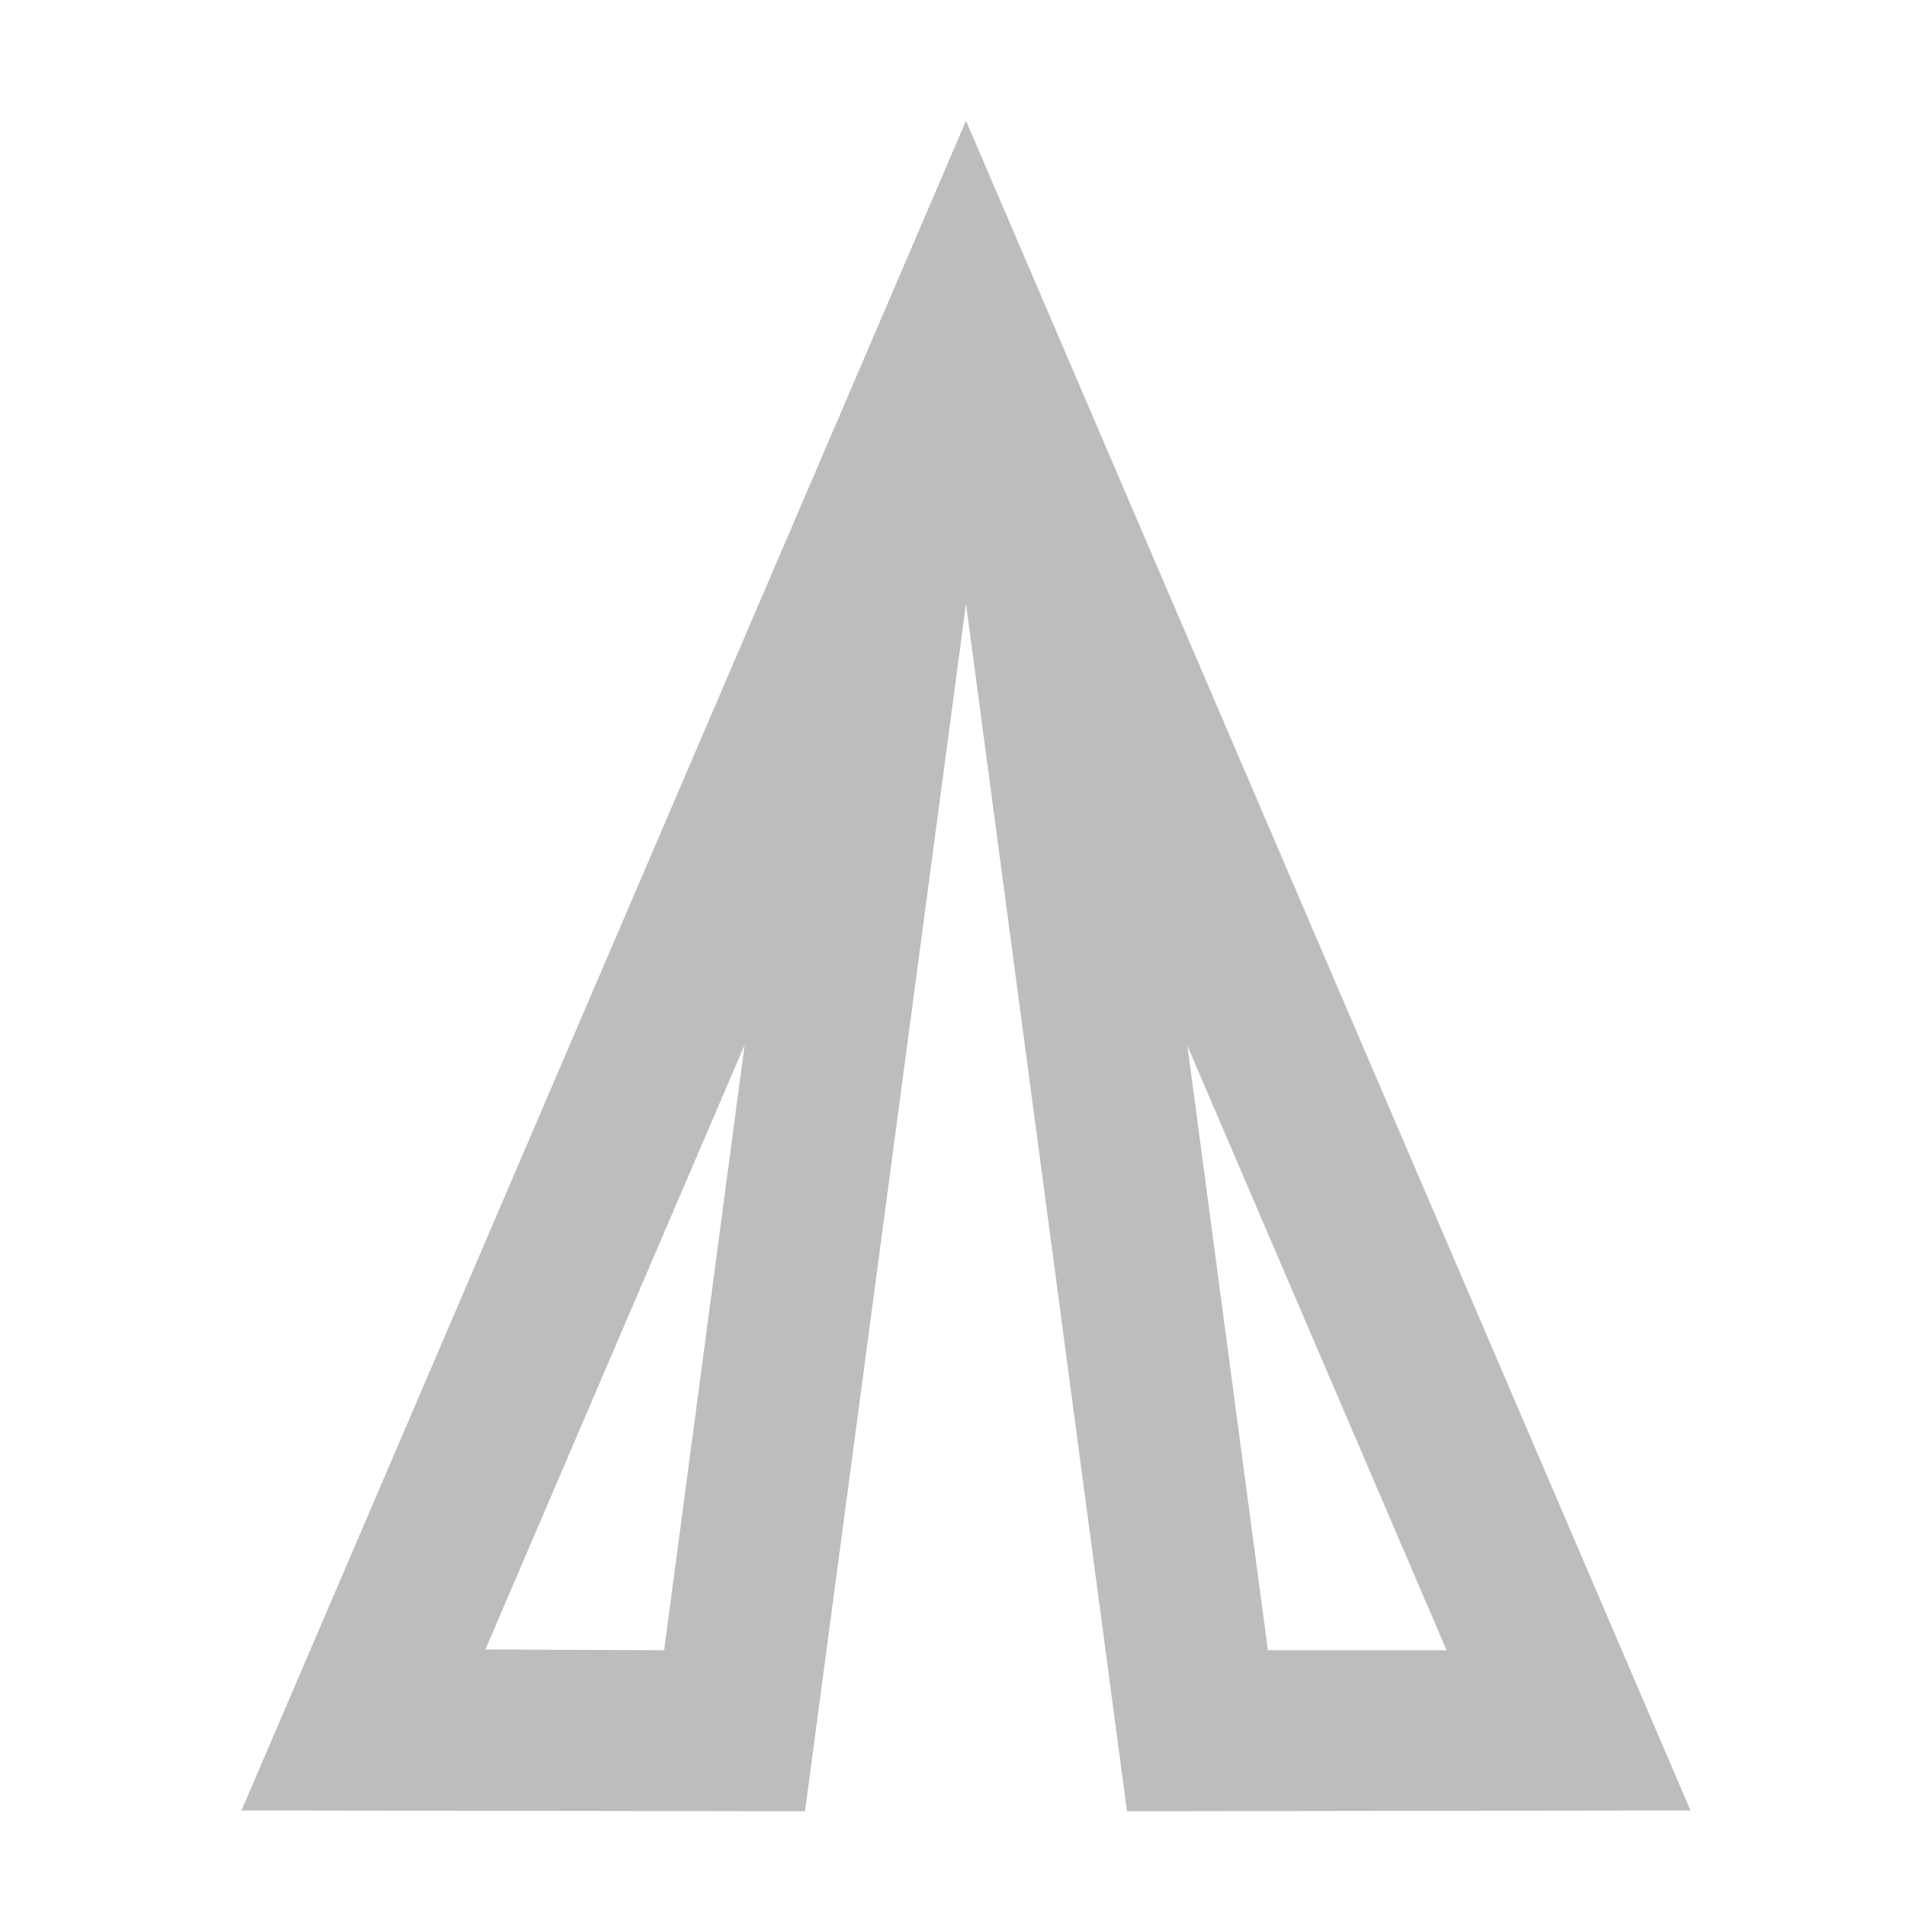
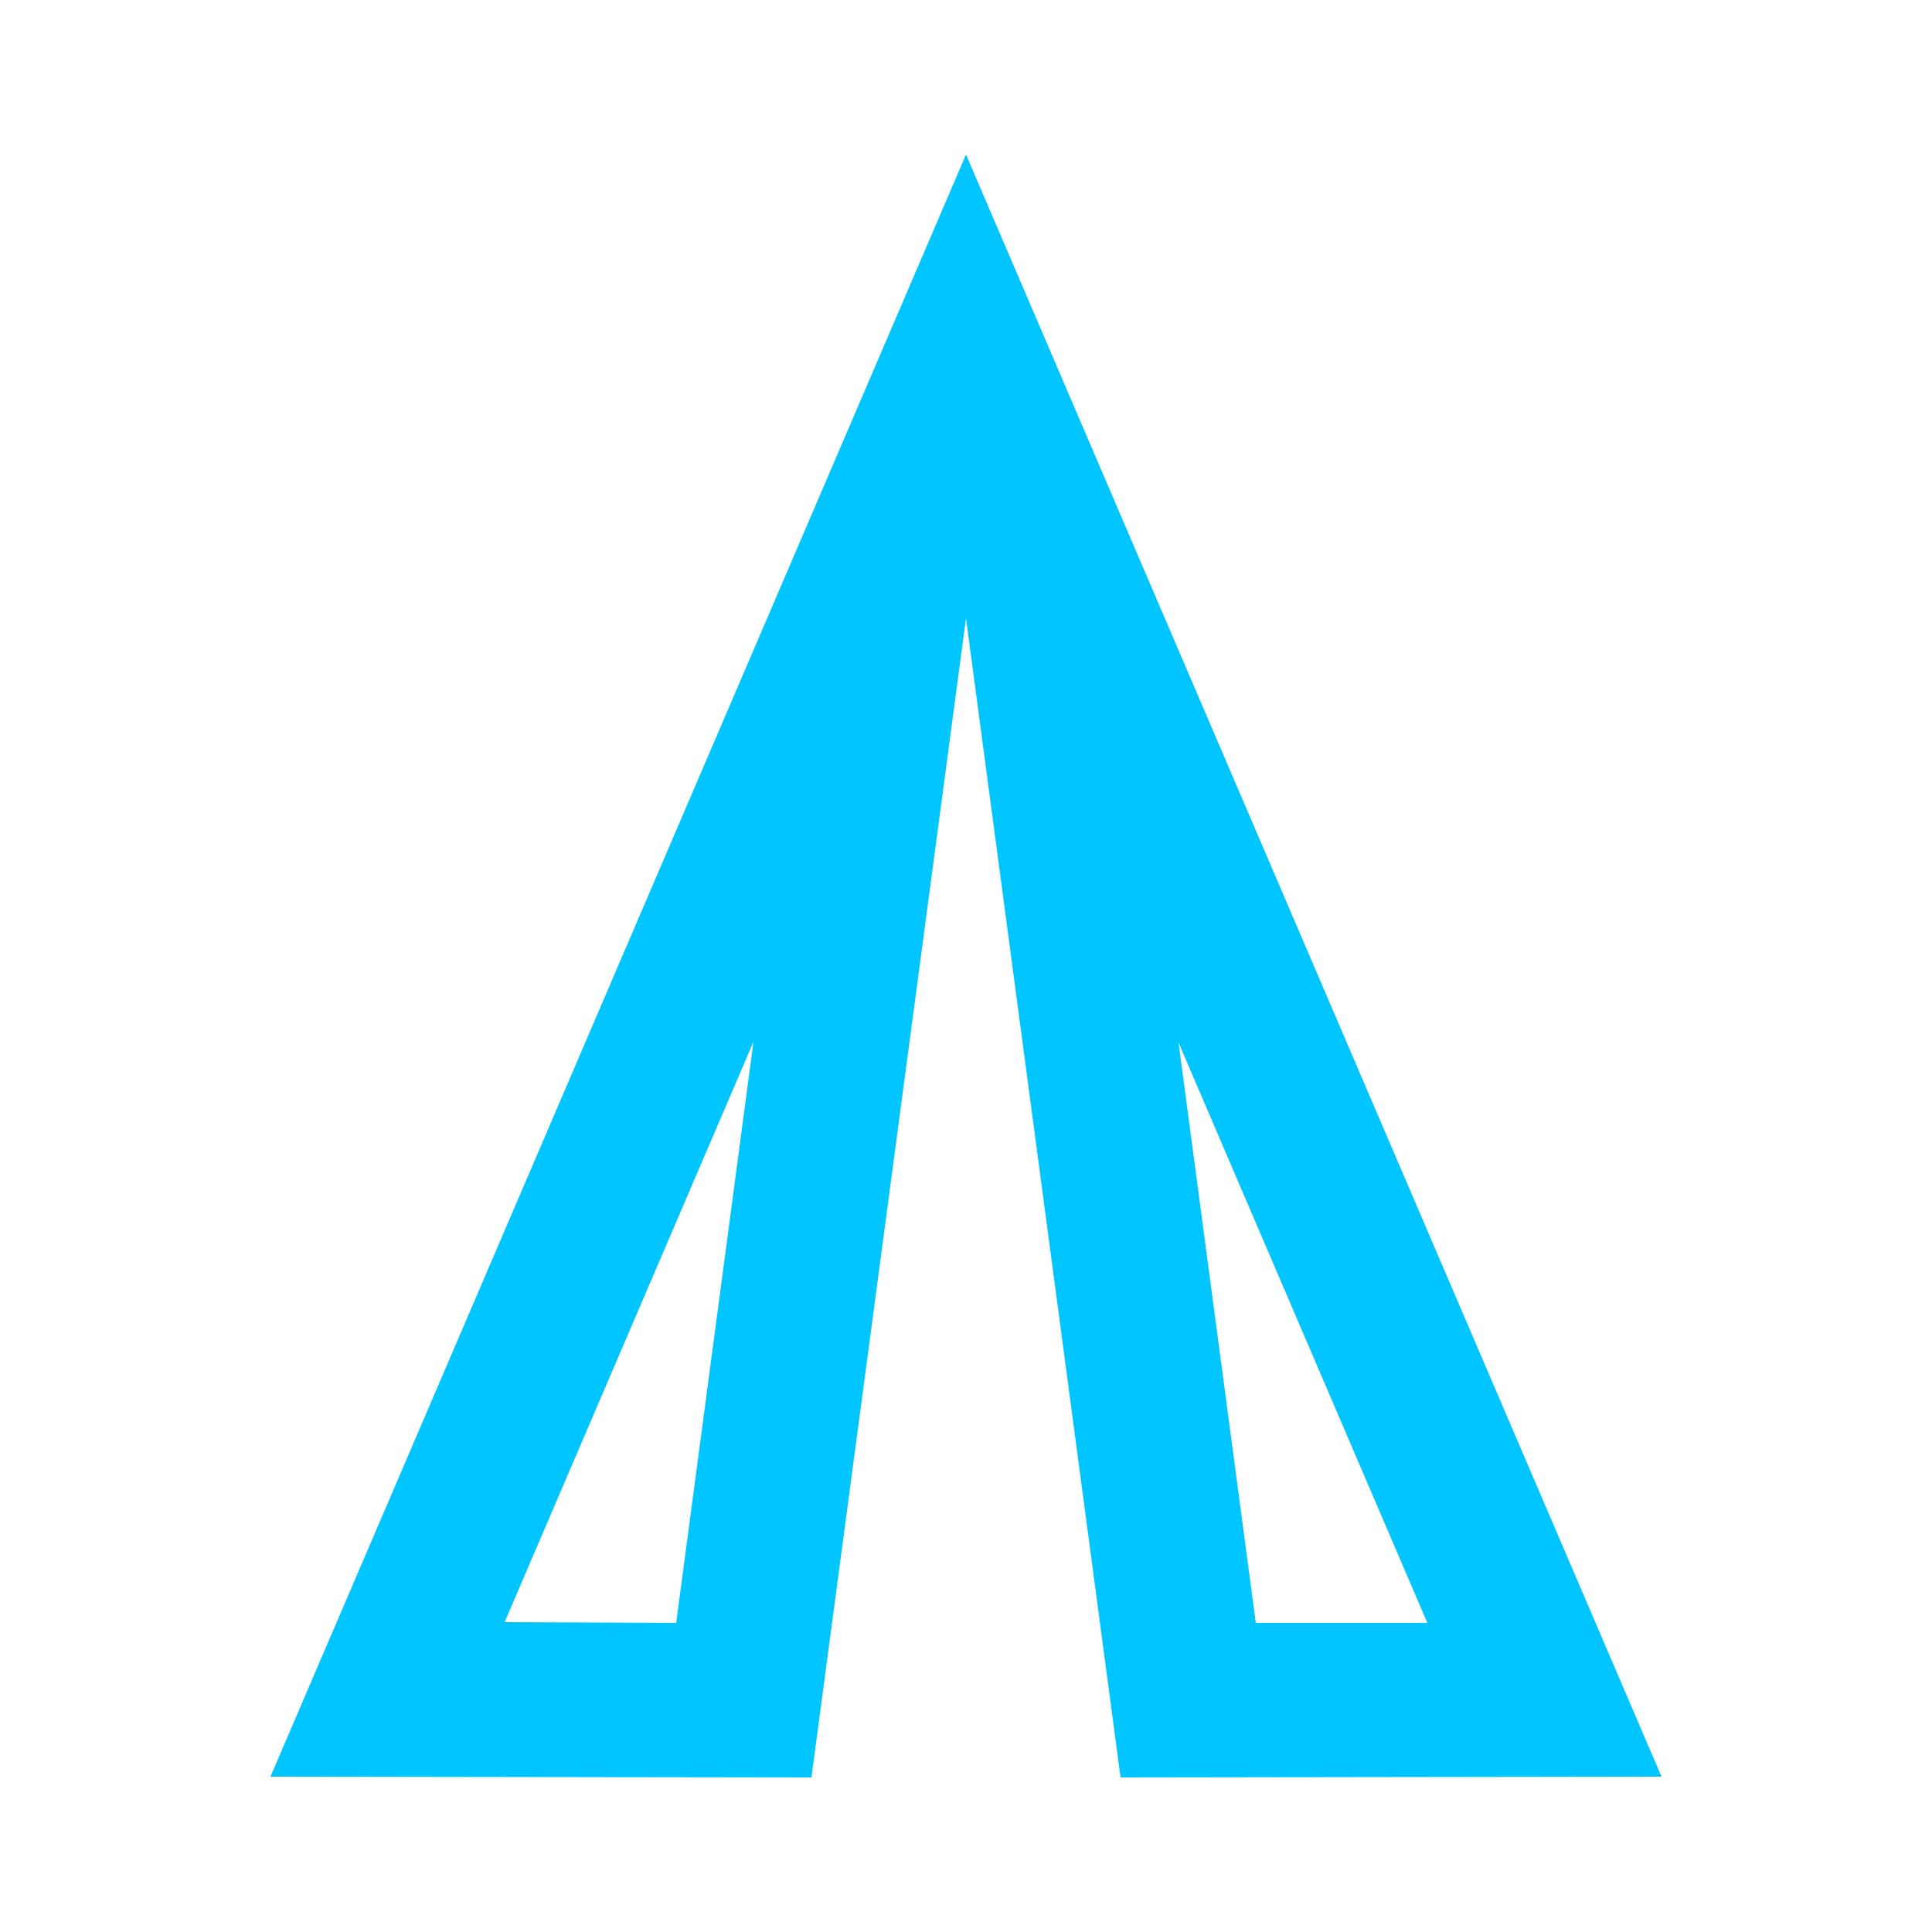
- <svg xmlns="http://www.w3.org/2000/svg" width="24" height="24" viewBox="0 0 24 24" fill="none">
-   <g id="send">
-     <path id="Vector" d="M6.03 20.49L9.25 12.98L8.25 20.5L6.03 20.49ZM14.75 12.99L17.97 20.5L15.75 20.5L14.75 12.99ZM3 22.49L10 22.5L12 7.5L14 22.5L21 22.49L12 1.5L3 22.49Z" fill="#BDBDBD" />
-   </g>
+ <svg xmlns="http://www.w3.org/2000/svg" width="25" height="25" viewBox="0 0 25 25" fill="none">
+   <path d="M6.53 20.99L9.75 13.48L8.75 21L6.53 20.99ZM15.25 13.49L18.47 21L16.25 21L15.25 13.49ZM3.5 22.99L10.5 23L12.5 8L14.5 23L21.5 22.99L12.5 2L3.5 22.99Z" fill="#00C5FF" />
</svg>
